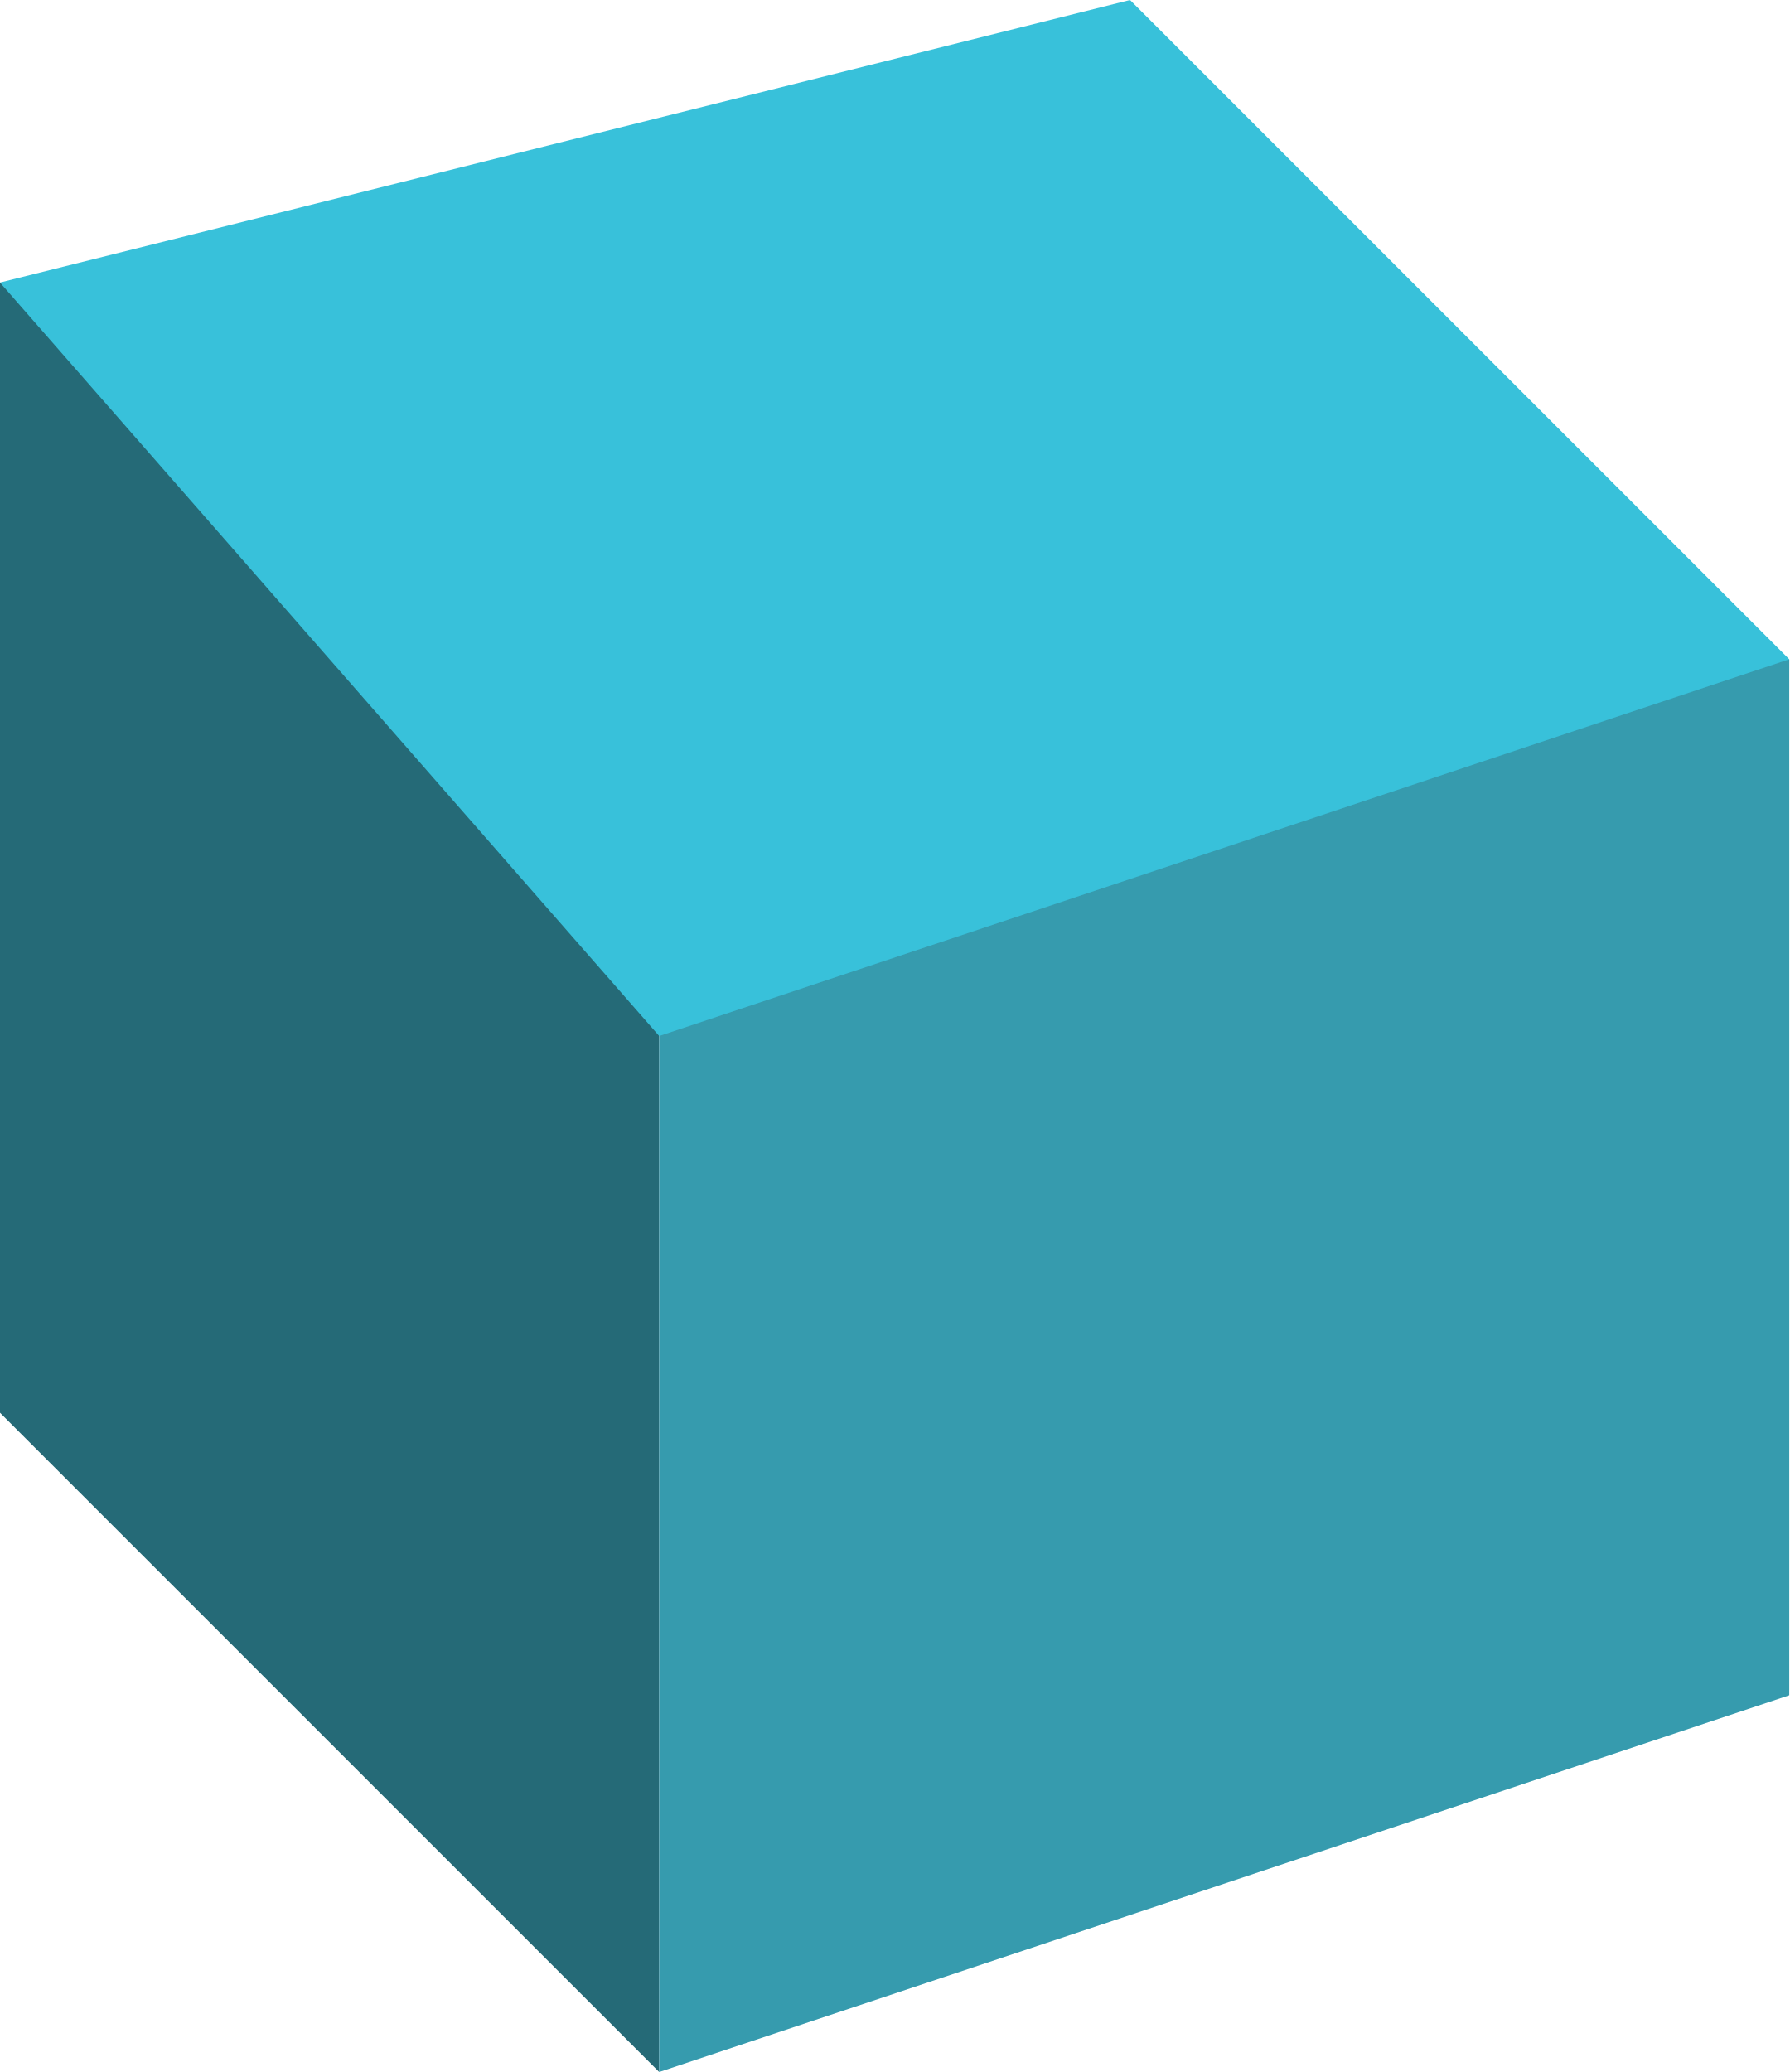
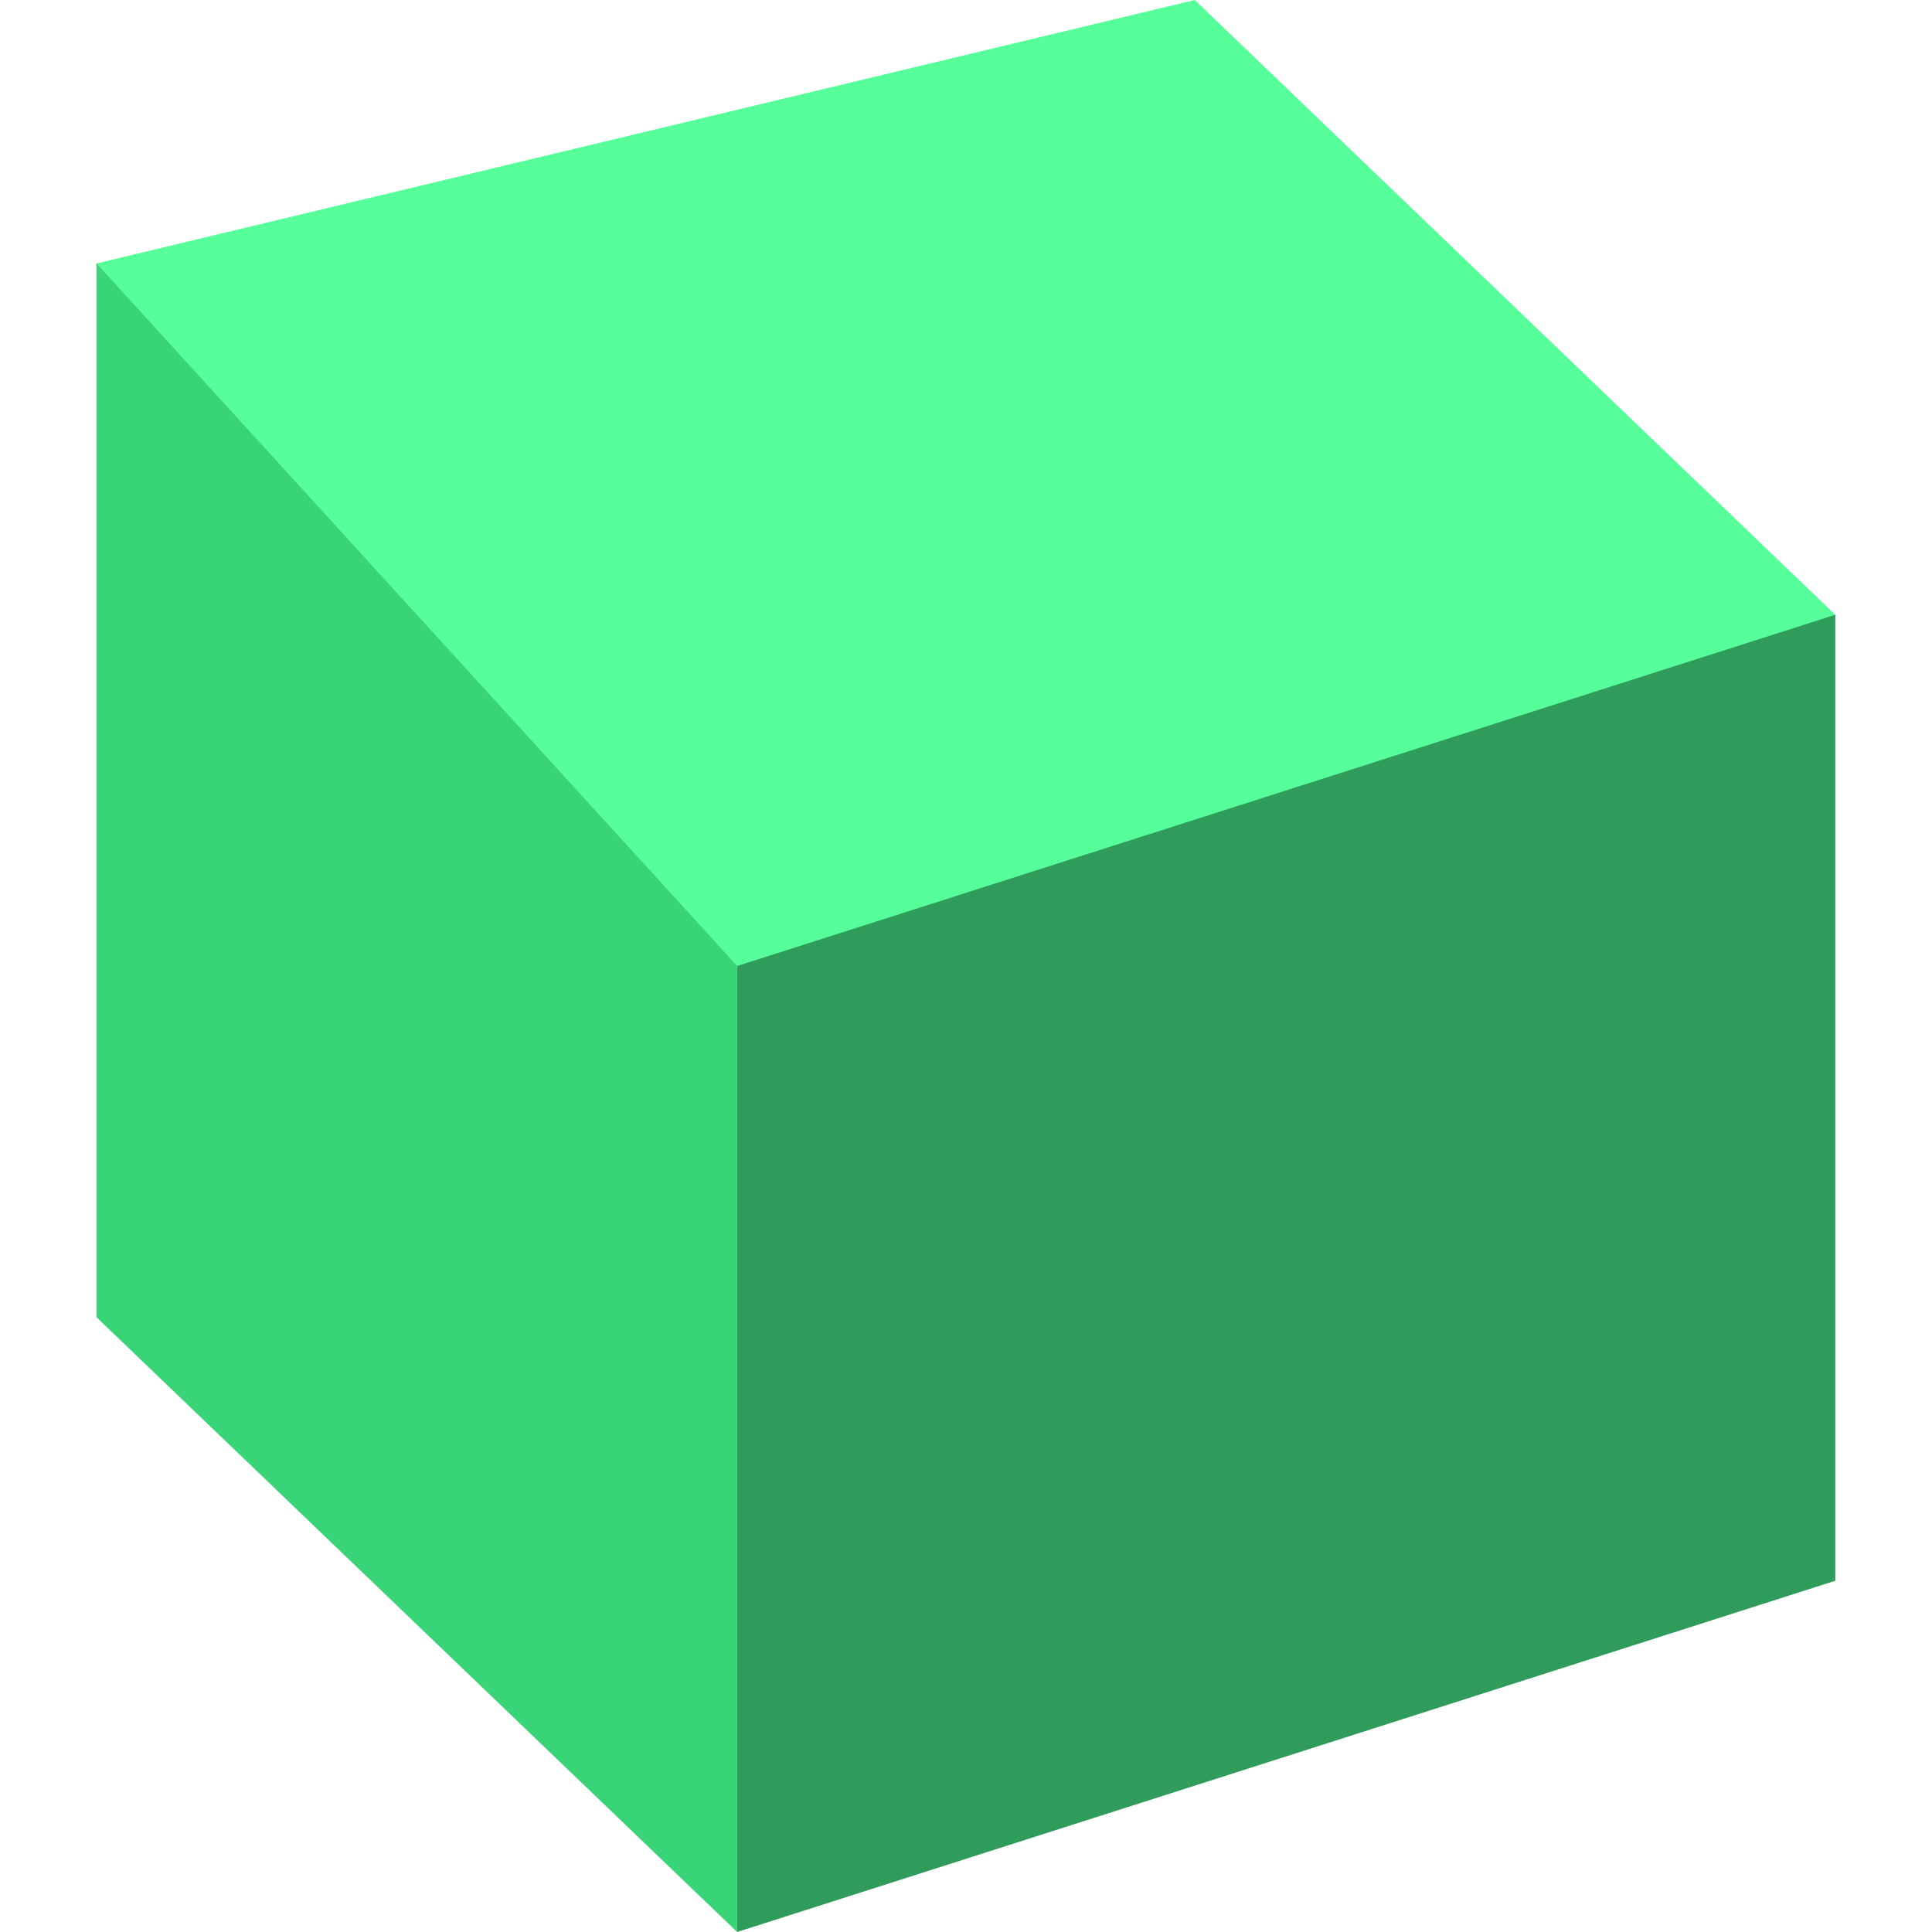
- <svg xmlns="http://www.w3.org/2000/svg" width="19px" height="22px">
-   <path fill-rule="evenodd" fill="rgb(37, 106, 119)" d="M-0.000,3.000 L3.000,4.000 L7.000,8.000 L7.000,11.000 L7.000,22.000 L-0.000,15.000 L-0.000,3.000 Z" />
-   <path fill-rule="evenodd" fill="rgb(54, 155, 174)" d="M7.000,22.000 L7.000,11.000 L7.000,8.000 L16.000,6.000 L19.000,7.000 L19.000,18.000 L7.000,22.000 Z" />
-   <path fill-rule="evenodd" fill="rgb(56, 193, 218)" d="M-0.000,3.000 L7.000,11.000 L19.000,7.000 L12.000,-0.000 L-0.000,3.000 Z" />
+ <svg xmlns="http://www.w3.org/2000/svg" width="20px" height="20px">
+   <path fill-rule="evenodd" fill="rgb(57, 212, 119)" d="M0.999,2.727 L3.842,3.636 L7.631,7.273 L7.631,10.000 L7.631,20.000 L0.999,13.636 L0.999,2.727 Z" />
+   <path fill-rule="evenodd" fill="rgb(48, 156, 91)" d="M7.631,20.000 L7.631,10.000 L7.631,7.273 L16.157,5.454 L18.999,6.364 L18.999,16.364 L7.631,20.000 Z" />
+   <path fill-rule="evenodd" fill="rgb(86, 255, 154)" d="M0.999,2.727 L7.631,10.000 L18.999,6.364 L12.368,-0.000 L0.999,2.727 Z" />
+   <path fill-rule="evenodd" fill="none" d="M0.000,0.000 L20.000,0.000 L20.000,20.000 L0.000,20.000 L0.000,0.000 Z" />
</svg>
